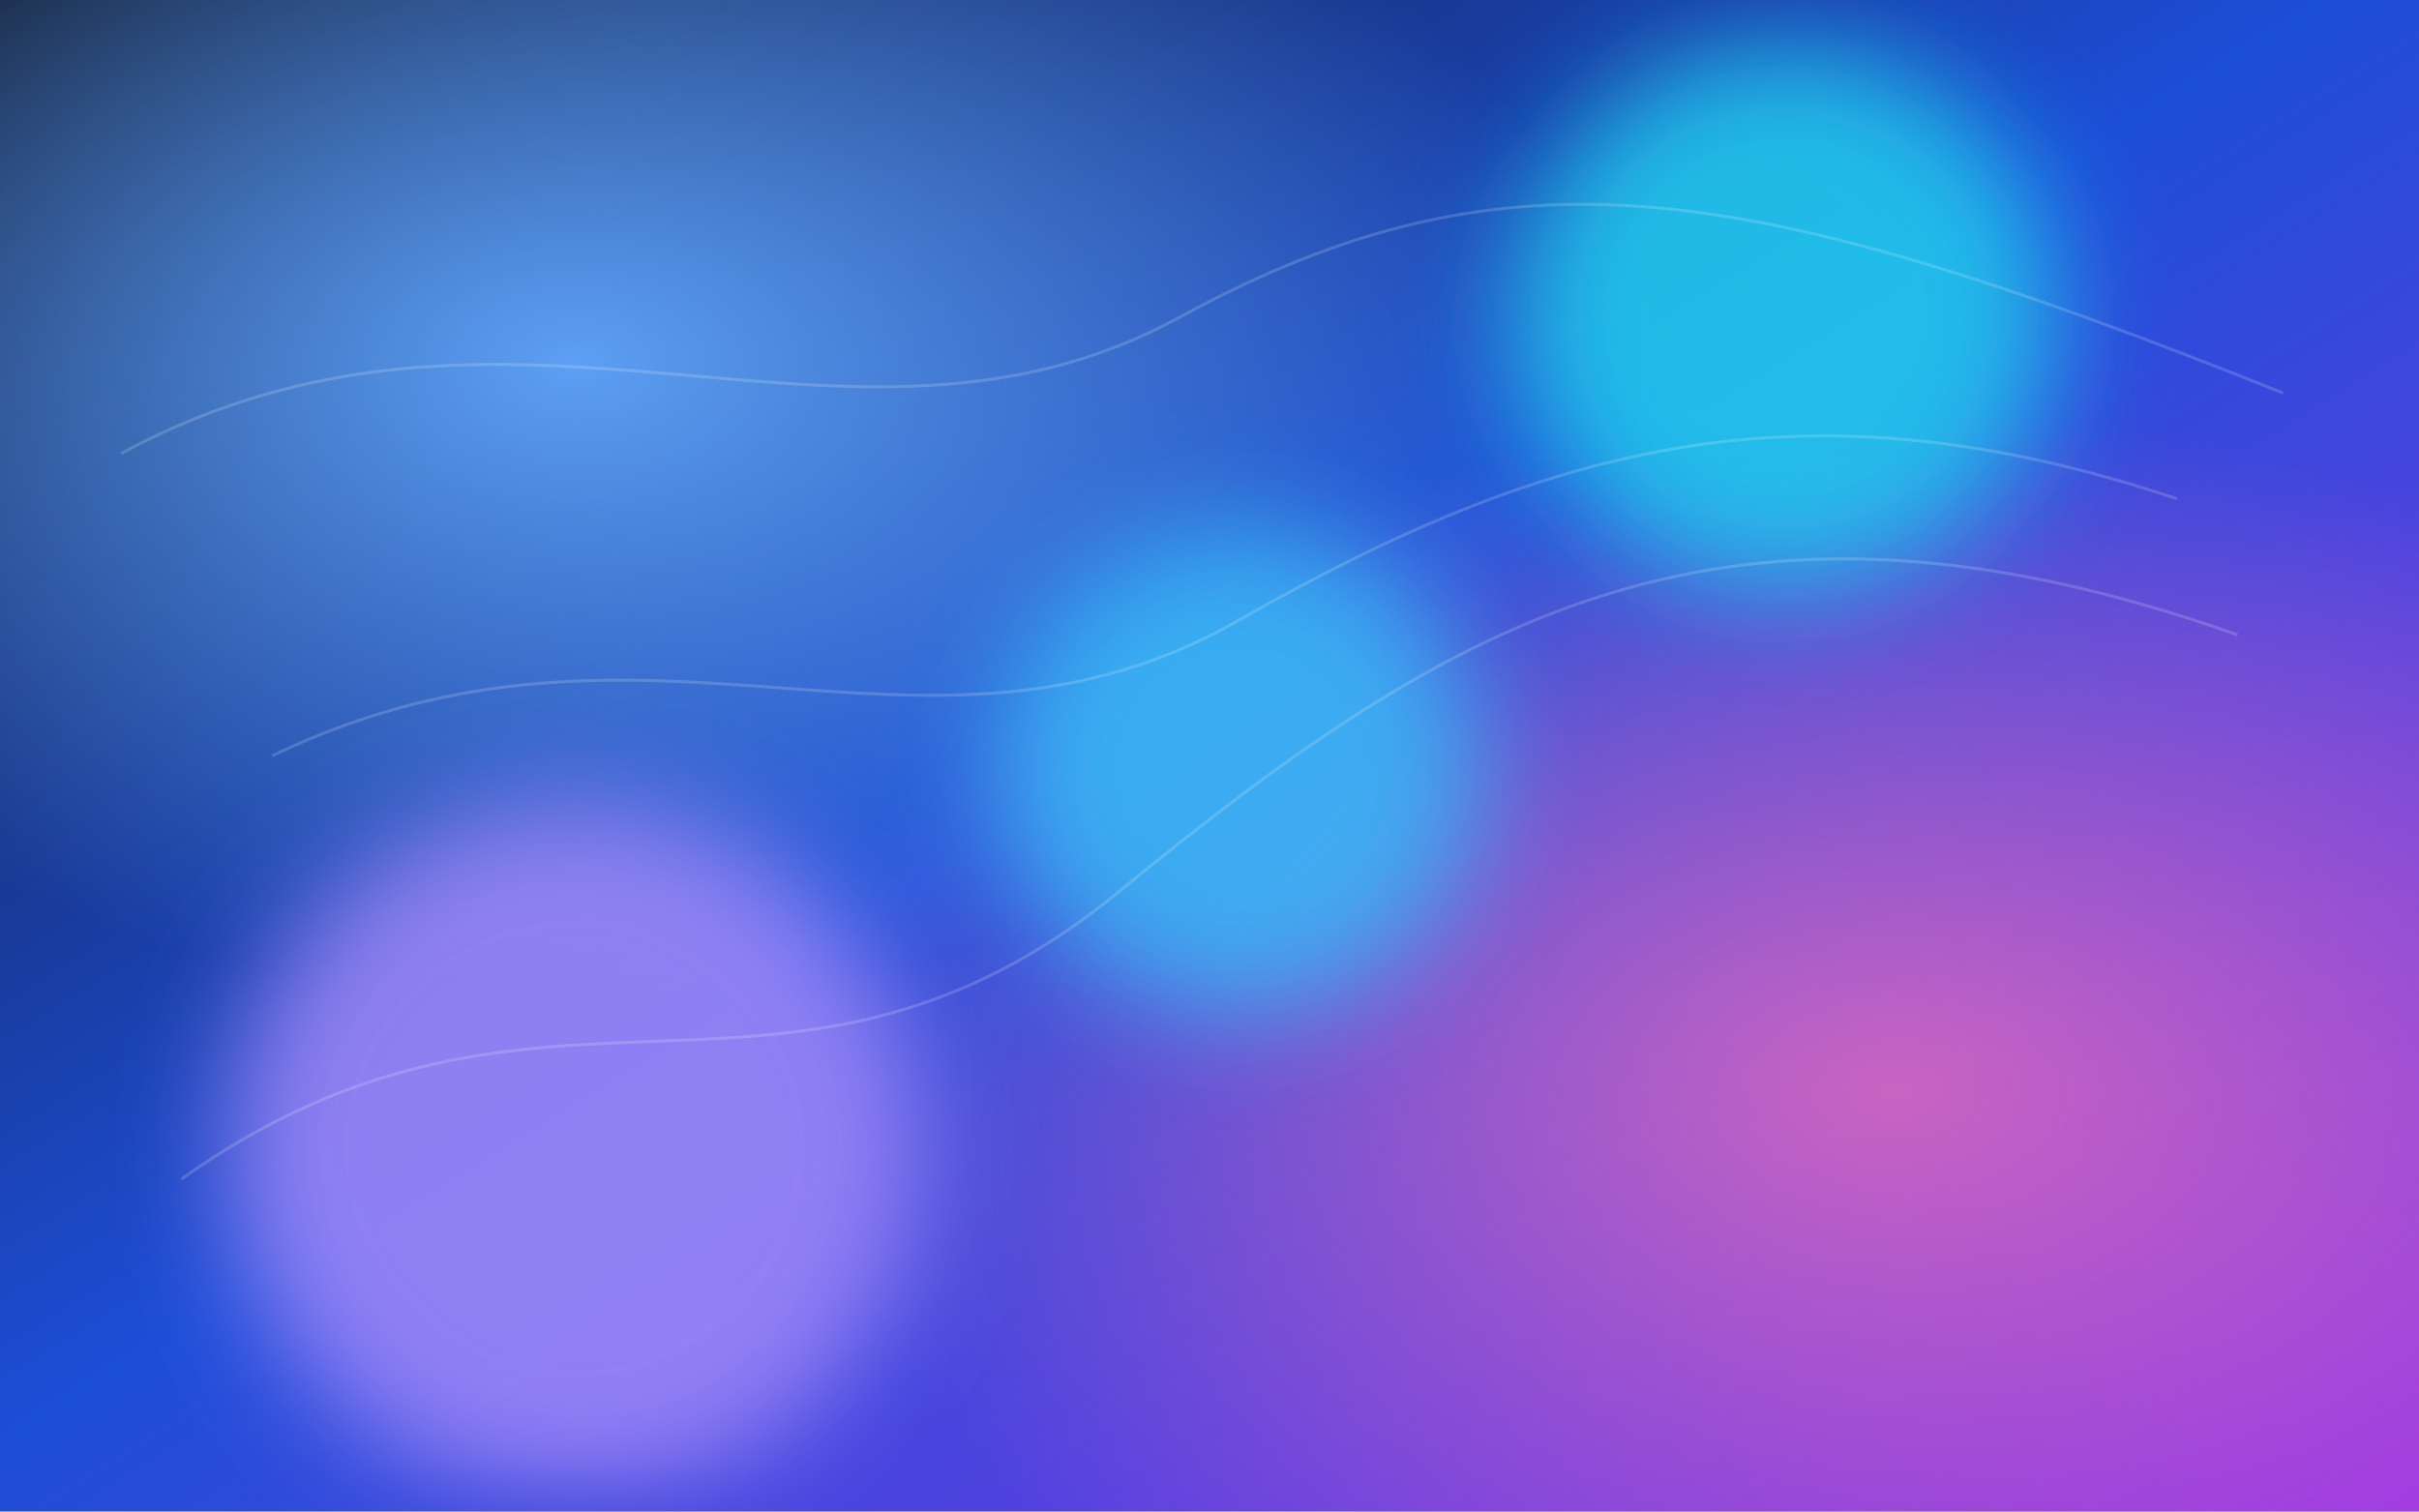
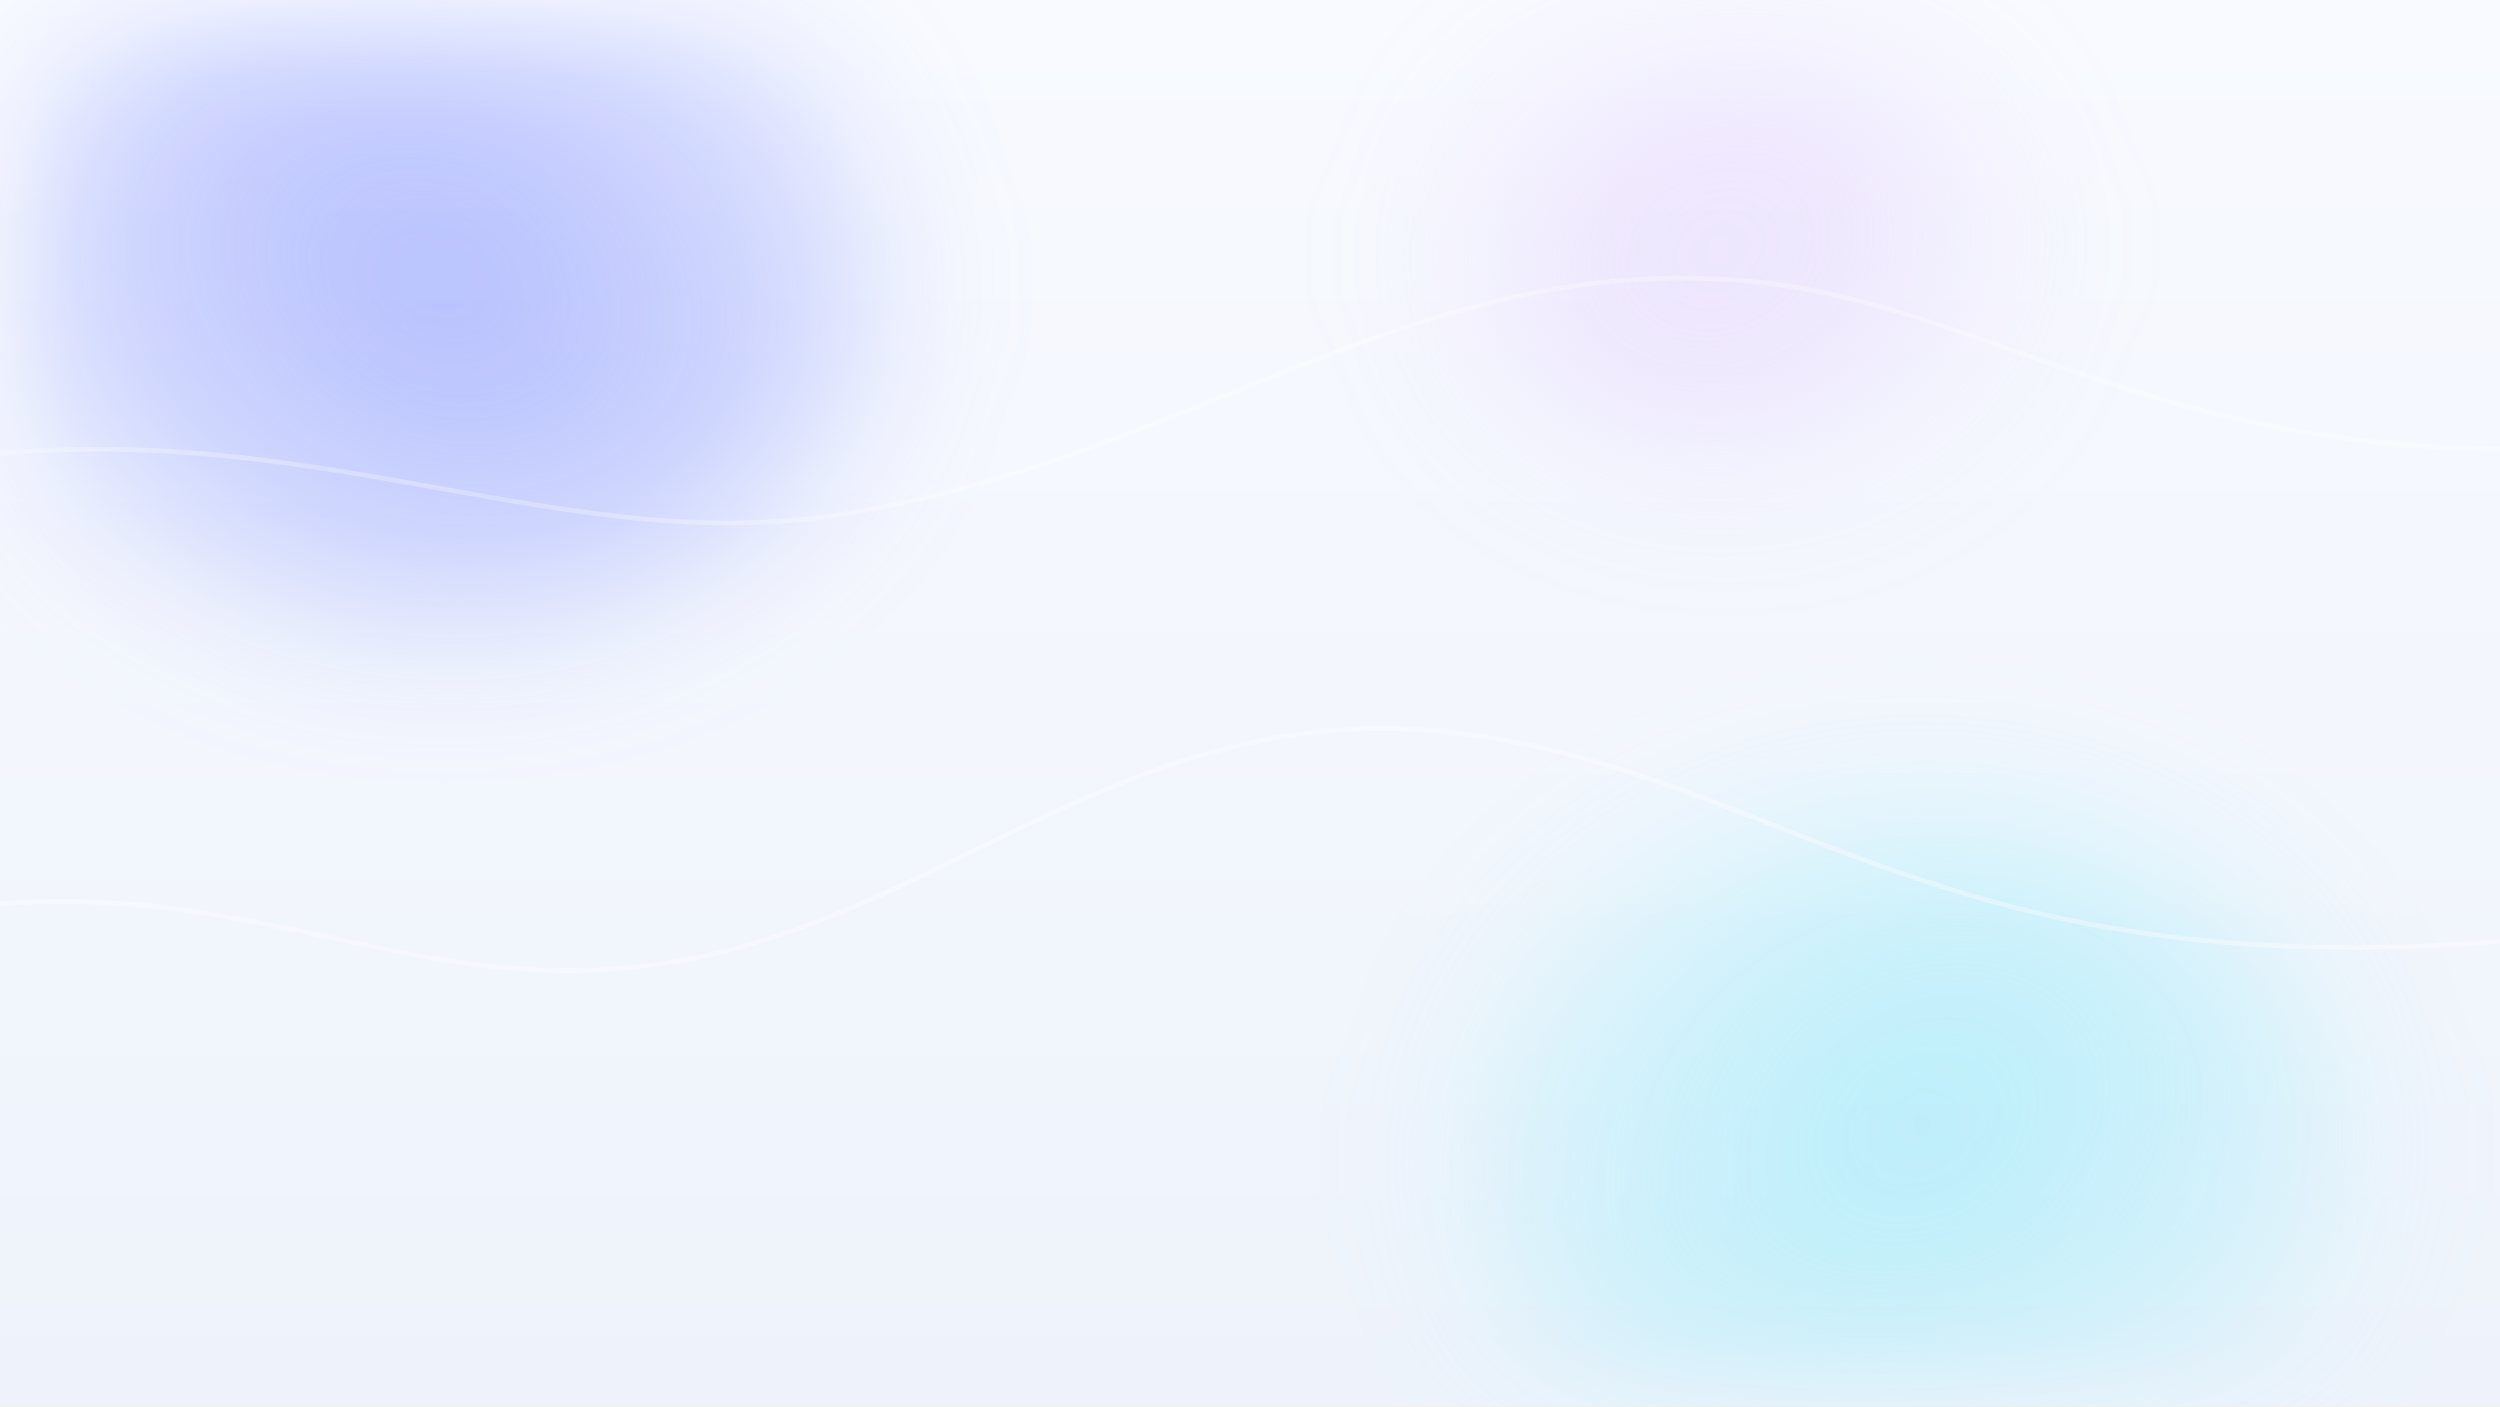
- <svg xmlns="http://www.w3.org/2000/svg" viewBox="0 0 1600 1000" preserveAspectRatio="xMidYMid slice">
+ <svg xmlns="http://www.w3.org/2000/svg" width="1600" height="900" viewBox="0 0 1600 900" fill="none">
  <defs>
-     <linearGradient id="g" x1="0" y1="0" x2="1" y2="1">
-       <stop stop-color="#0f172a" offset="0" />
-       <stop stop-color="#1d4ed8" offset="0.48" />
-       <stop stop-color="#9333ea" offset="1" />
+     <radialGradient id="a" cx="0" cy="0" r="1" gradientUnits="userSpaceOnUse" gradientTransform="translate(280 180) rotate(28.3) scale(529 396)">
+       <stop stop-color="#7C8CFF" stop-opacity="0.55" />
+       <stop offset="1" stop-color="#7C8CFF" stop-opacity="0" />
+     </radialGradient>
+     <radialGradient id="b" cx="0" cy="0" r="1" gradientUnits="userSpaceOnUse" gradientTransform="translate(1230 720) rotate(145.6) scale(480 360)">
+       <stop stop-color="#6EE7F9" stop-opacity="0.44" />
+       <stop offset="1" stop-color="#6EE7F9" stop-opacity="0" />
+     </radialGradient>
+     <radialGradient id="c" cx="0" cy="0" r="1" gradientUnits="userSpaceOnUse" gradientTransform="translate(1100 160) rotate(141.5) scale(330 250)">
+       <stop stop-color="#D8B4FE" stop-opacity="0.34" />
+       <stop offset="1" stop-color="#D8B4FE" stop-opacity="0" />
+     </radialGradient>
+     <linearGradient id="d" x1="800" y1="0" x2="800" y2="900" gradientUnits="userSpaceOnUse">
+       <stop stop-color="#F8FAFF" />
+       <stop offset="1" stop-color="#EEF3FB" />
    </linearGradient>
-     <radialGradient id="r1" cx="24%" cy="24%" r="42%">
-       <stop stop-color="#60a5fa" stop-opacity=".95" offset="0" />
-       <stop stop-color="#60a5fa" stop-opacity="0" offset="1" />
-     </radialGradient>
-     <radialGradient id="r2" cx="78%" cy="72%" r="45%">
-       <stop stop-color="#f472b6" stop-opacity=".72" offset="0" />
-       <stop stop-color="#f472b6" stop-opacity="0" offset="1" />
-     </radialGradient>
-     <filter id="blur">
-       <feGaussianBlur stdDeviation="36" />
+     <filter id="blur1" x="-100" y="-100" width="1800" height="1100" color-interpolation-filters="sRGB">
+       <feGaussianBlur stdDeviation="48" />
    </filter>
  </defs>
-   <rect width="1600" height="1000" fill="url(#g)" />
-   <rect width="1600" height="1000" fill="url(#r1)" />
-   <rect width="1600" height="1000" fill="url(#r2)" />
-   <g filter="url(#blur)" opacity=".82">
-     <circle cx="1180" cy="210" r="180" fill="#22d3ee" />
-     <circle cx="380" cy="760" r="230" fill="#a78bfa" />
-     <circle cx="820" cy="510" r="160" fill="#38bdf8" />
+   <rect width="1600" height="900" fill="url(#d)" />
+   <g filter="url(#blur1)">
+     <ellipse cx="280" cy="180" rx="280" ry="220" fill="url(#a)" />
+     <ellipse cx="1220" cy="740" rx="280" ry="220" fill="url(#b)" />
+     <ellipse cx="1110" cy="160" rx="180" ry="140" fill="url(#c)" />
  </g>
-   <g fill="none" stroke="#fff" stroke-opacity=".17" stroke-width="2">
-     <path d="M120 780 C360 610 520 770 740 590 S1140 300 1480 420" />
-     <path d="M80 300 C340 160 560 330 780 210 S1160 120 1510 260" />
-     <path d="M180 500 C430 380 610 530 820 410 S1200 250 1440 330" />
-   </g>
+   <path d="M-80 590C155 540 256 653 450 612C622 575 741 434 959 473C1167 510 1269 648 1680 594" stroke="#FFFFFF" stroke-opacity="0.34" stroke-width="3" stroke-linecap="round" />
+   <path d="M-70 300C180 252 348 360 540 329C767 292 911 156 1129 181C1283 199 1391 302 1670 286" stroke="#FFFFFF" stroke-opacity="0.28" stroke-width="3" stroke-linecap="round" />
</svg>
